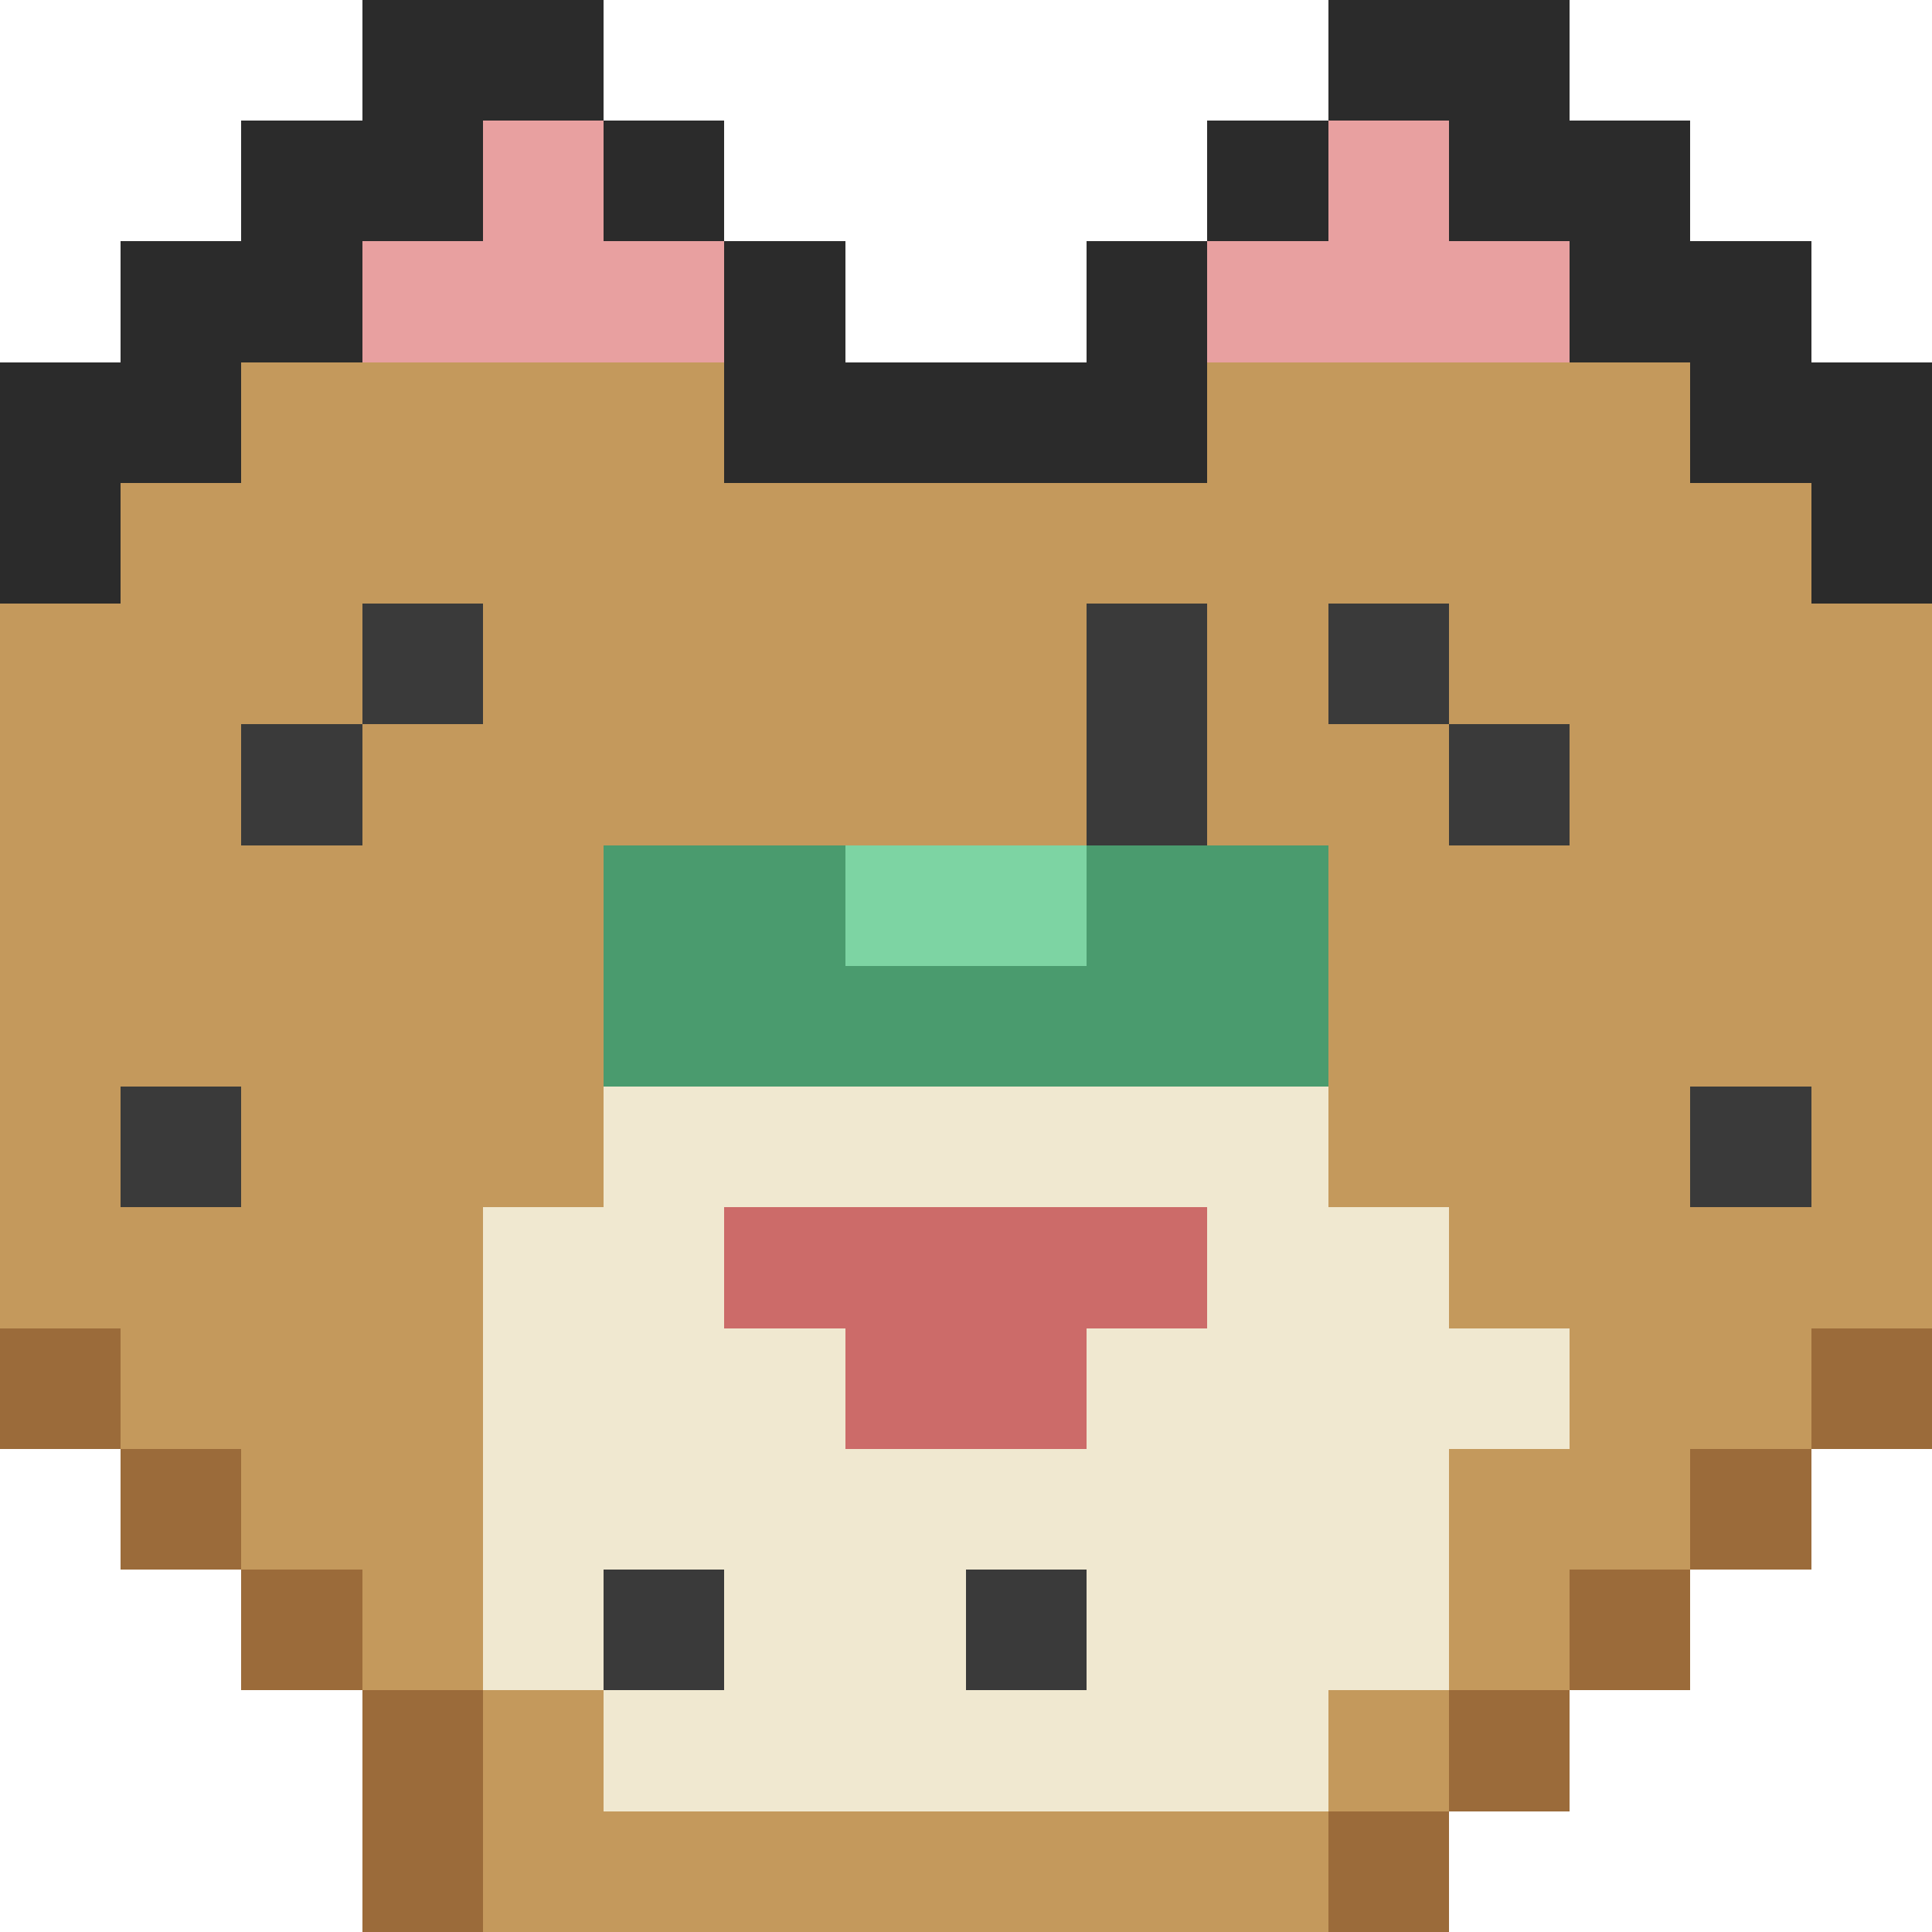
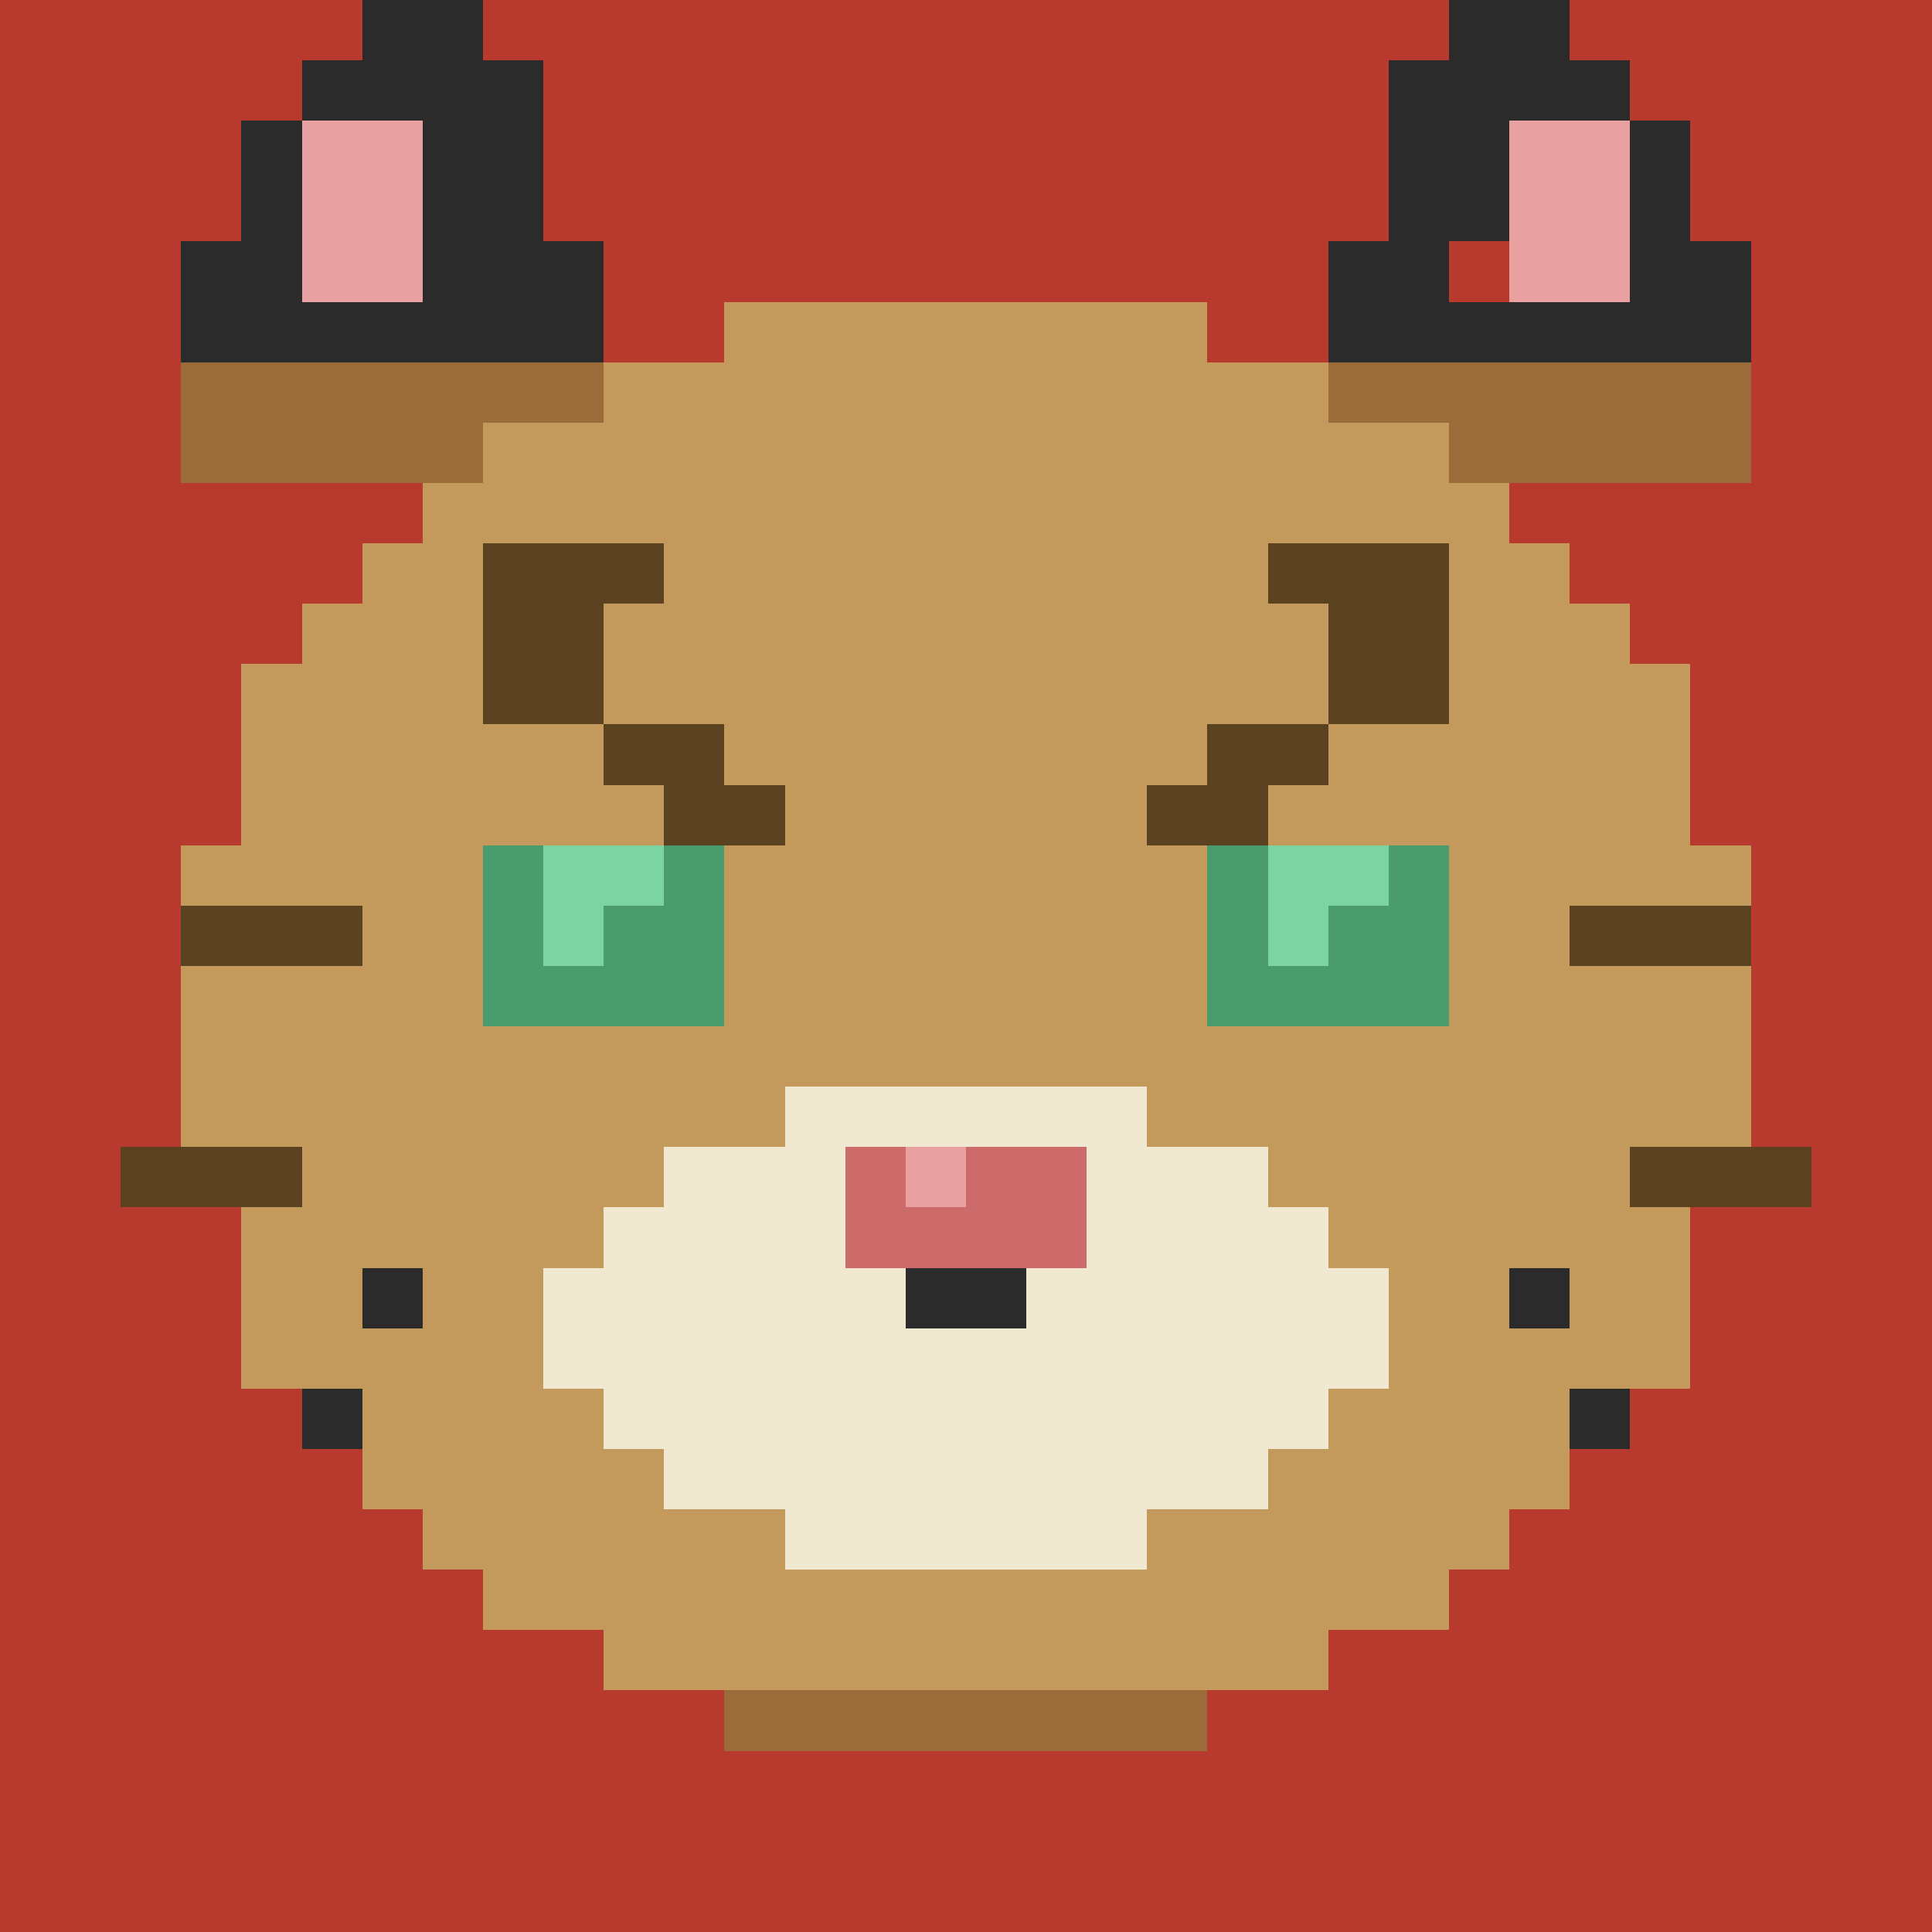
<svg xmlns="http://www.w3.org/2000/svg" viewBox="0 0 512 512" shape-rendering="crispEdges">
-   <rect x="96" y="0" width="64" height="32" fill="#2B2B2B" />
-   <rect x="352" y="0" width="64" height="32" fill="#2B2B2B" />
-   <rect x="64" y="32" width="64" height="32" fill="#2B2B2B" />
-   <rect x="128" y="32" width="32" height="32" fill="#E8A0A0" />
-   <rect x="160" y="32" width="32" height="32" fill="#2B2B2B" />
-   <rect x="320" y="32" width="32" height="32" fill="#2B2B2B" />
-   <rect x="352" y="32" width="32" height="32" fill="#E8A0A0" />
-   <rect x="384" y="32" width="64" height="32" fill="#2B2B2B" />
-   <rect x="32" y="64" width="64" height="32" fill="#2B2B2B" />
-   <rect x="96" y="64" width="96" height="32" fill="#E8A0A0" />
-   <rect x="192" y="64" width="32" height="32" fill="#2B2B2B" />
-   <rect x="288" y="64" width="32" height="32" fill="#2B2B2B" />
-   <rect x="320" y="64" width="96" height="32" fill="#E8A0A0" />
-   <rect x="416" y="64" width="64" height="32" fill="#2B2B2B" />
-   <rect x="0" y="96" width="64" height="32" fill="#2B2B2B" />
-   <rect x="64" y="96" width="128" height="32" fill="#C4995C" />
-   <rect x="192" y="96" width="128" height="32" fill="#2B2B2B" />
-   <rect x="320" y="96" width="128" height="32" fill="#C4995C" />
-   <rect x="448" y="96" width="64" height="32" fill="#2B2B2B" />
-   <rect x="0" y="128" width="32" height="32" fill="#2B2B2B" />
-   <rect x="32" y="128" width="448" height="32" fill="#C4995C" />
-   <rect x="480" y="128" width="32" height="32" fill="#2B2B2B" />
-   <rect x="0" y="160" width="96" height="32" fill="#C4995C" />
-   <rect x="96" y="160" width="32" height="32" fill="#3A3A3A" />
-   <rect x="128" y="160" width="160" height="32" fill="#C4995C" />
-   <rect x="288" y="160" width="32" height="64" fill="#3A3A3A" />
-   <rect x="320" y="160" width="32" height="32" fill="#C4995C" />
-   <rect x="352" y="160" width="32" height="32" fill="#3A3A3A" />
-   <rect x="384" y="160" width="128" height="32" fill="#C4995C" />
-   <rect x="0" y="192" width="64" height="32" fill="#C4995C" />
-   <rect x="64" y="192" width="32" height="32" fill="#3A3A3A" />
-   <rect x="96" y="192" width="192" height="32" fill="#C4995C" />
-   <rect x="320" y="192" width="64" height="32" fill="#C4995C" />
-   <rect x="384" y="192" width="32" height="32" fill="#3A3A3A" />
-   <rect x="416" y="192" width="96" height="32" fill="#C4995C" />
-   <rect x="0" y="224" width="160" height="64" fill="#C4995C" />
-   <rect x="160" y="224" width="64" height="32" fill="#4A9B6E" />
-   <rect x="224" y="224" width="64" height="32" fill="#7DD4A3" />
-   <rect x="288" y="224" width="64" height="32" fill="#4A9B6E" />
-   <rect x="352" y="224" width="160" height="64" fill="#C4995C" />
-   <rect x="160" y="256" width="192" height="32" fill="#4A9B6E" />
-   <rect x="0" y="288" width="32" height="32" fill="#C4995C" />
-   <rect x="32" y="288" width="32" height="32" fill="#3A3A3A" />
-   <rect x="64" y="288" width="96" height="32" fill="#C4995C" />
-   <rect x="160" y="288" width="192" height="32" fill="#F0E8D0" />
-   <rect x="352" y="288" width="96" height="32" fill="#C4995C" />
-   <rect x="448" y="288" width="32" height="32" fill="#3A3A3A" />
-   <rect x="480" y="288" width="32" height="32" fill="#C4995C" />
-   <rect x="0" y="320" width="128" height="32" fill="#C4995C" />
-   <rect x="128" y="320" width="64" height="32" fill="#F0E8D0" />
-   <rect x="192" y="320" width="128" height="32" fill="#CC6B69" />
-   <rect x="320" y="320" width="64" height="32" fill="#F0E8D0" />
-   <rect x="384" y="320" width="128" height="32" fill="#C4995C" />
-   <rect x="0" y="352" width="32" height="32" fill="#9B6B3A" />
-   <rect x="32" y="352" width="96" height="32" fill="#C4995C" />
-   <rect x="128" y="352" width="96" height="32" fill="#F0E8D0" />
-   <rect x="224" y="352" width="64" height="32" fill="#CC6B69" />
-   <rect x="288" y="352" width="128" height="32" fill="#F0E8D0" />
-   <rect x="416" y="352" width="64" height="32" fill="#C4995C" />
-   <rect x="480" y="352" width="32" height="32" fill="#9B6B3A" />
-   <rect x="32" y="384" width="32" height="32" fill="#9B6B3A" />
-   <rect x="64" y="384" width="64" height="32" fill="#C4995C" />
-   <rect x="128" y="384" width="256" height="32" fill="#F0E8D0" />
-   <rect x="384" y="384" width="64" height="32" fill="#C4995C" />
-   <rect x="448" y="384" width="32" height="32" fill="#9B6B3A" />
-   <rect x="64" y="416" width="32" height="32" fill="#9B6B3A" />
-   <rect x="96" y="416" width="32" height="32" fill="#C4995C" />
-   <rect x="128" y="416" width="32" height="32" fill="#F0E8D0" />
-   <rect x="160" y="416" width="32" height="32" fill="#3A3A3A" />
-   <rect x="192" y="416" width="64" height="32" fill="#F0E8D0" />
-   <rect x="256" y="416" width="32" height="32" fill="#3A3A3A" />
-   <rect x="288" y="416" width="96" height="32" fill="#F0E8D0" />
-   <rect x="384" y="416" width="32" height="32" fill="#C4995C" />
-   <rect x="416" y="416" width="32" height="32" fill="#9B6B3A" />
-   <rect x="96" y="448" width="32" height="64" fill="#9B6B3A" />
-   <rect x="128" y="448" width="32" height="32" fill="#C4995C" />
-   <rect x="160" y="448" width="192" height="32" fill="#F0E8D0" />
-   <rect x="352" y="448" width="32" height="32" fill="#C4995C" />
-   <rect x="384" y="448" width="32" height="32" fill="#9B6B3A" />
-   <rect x="128" y="480" width="224" height="32" fill="#C4995C" />
-   <rect x="352" y="480" width="32" height="32" fill="#9B6B3A" />
+   <rect width="512" height="512" fill="#B83A2E" />
+   <rect x="96" y="0" width="32" height="16" fill="#2B2B2B" />
+   <rect x="384" y="0" width="32" height="16" fill="#2B2B2B" />
+   <rect x="80" y="16" width="64" height="16" fill="#2B2B2B" />
+   <rect x="368" y="16" width="64" height="16" fill="#2B2B2B" />
+   <rect x="64" y="32" width="16" height="32" fill="#2B2B2B" />
+   <rect x="80" y="32" width="32" height="48" fill="#E8A0A0" />
+   <rect x="112" y="32" width="32" height="32" fill="#2B2B2B" />
+   <rect x="368" y="32" width="32" height="32" fill="#2B2B2B" />
+   <rect x="400" y="32" width="32" height="48" fill="#E8A0A0" />
+   <rect x="432" y="32" width="16" height="32" fill="#2B2B2B" />
+   <rect x="48" y="64" width="32" height="16" fill="#2B2B2B" />
+   <rect x="112" y="64" width="48" height="16" fill="#2B2B2B" />
+   <rect x="352" y="64" width="32" height="16" fill="#2B2B2B" />
+   <rect x="432" y="64" width="32" height="16" fill="#2B2B2B" />
+   <rect x="48" y="80" width="112" height="16" fill="#2B2B2B" />
+   <rect x="192" y="80" width="128" height="16" fill="#C4995C" />
+   <rect x="352" y="80" width="112" height="16" fill="#2B2B2B" />
+   <rect x="48" y="96" width="112" height="16" fill="#9B6B3A" />
+   <rect x="160" y="96" width="192" height="16" fill="#C4995C" />
+   <rect x="352" y="96" width="112" height="16" fill="#9B6B3A" />
+   <rect x="48" y="112" width="80" height="16" fill="#9B6B3A" />
+   <rect x="128" y="112" width="256" height="16" fill="#C4995C" />
+   <rect x="384" y="112" width="80" height="16" fill="#9B6B3A" />
+   <rect x="112" y="128" width="288" height="16" fill="#C4995C" />
+   <rect x="96" y="144" width="32" height="16" fill="#C4995C" />
+   <rect x="128" y="144" width="48" height="16" fill="#5A4220" />
+   <rect x="176" y="144" width="160" height="16" fill="#C4995C" />
+   <rect x="336" y="144" width="48" height="16" fill="#5A4220" />
+   <rect x="384" y="144" width="32" height="16" fill="#C4995C" />
+   <rect x="80" y="160" width="48" height="16" fill="#C4995C" />
+   <rect x="128" y="160" width="32" height="32" fill="#5A4220" />
+   <rect x="160" y="160" width="192" height="32" fill="#C4995C" />
+   <rect x="352" y="160" width="32" height="32" fill="#5A4220" />
+   <rect x="384" y="160" width="48" height="16" fill="#C4995C" />
+   <rect x="64" y="176" width="64" height="16" fill="#C4995C" />
+   <rect x="384" y="176" width="64" height="16" fill="#C4995C" />
+   <rect x="64" y="192" width="96" height="16" fill="#C4995C" />
+   <rect x="160" y="192" width="32" height="16" fill="#5A4220" />
+   <rect x="192" y="192" width="128" height="16" fill="#C4995C" />
+   <rect x="320" y="192" width="32" height="16" fill="#5A4220" />
+   <rect x="352" y="192" width="96" height="16" fill="#C4995C" />
+   <rect x="64" y="208" width="112" height="16" fill="#C4995C" />
+   <rect x="176" y="208" width="32" height="16" fill="#5A4220" />
+   <rect x="208" y="208" width="96" height="16" fill="#C4995C" />
+   <rect x="304" y="208" width="32" height="16" fill="#5A4220" />
+   <rect x="336" y="208" width="112" height="16" fill="#C4995C" />
+   <rect x="48" y="224" width="80" height="16" fill="#C4995C" />
+   <rect x="128" y="224" width="16" height="32" fill="#4A9B6E" />
+   <rect x="144" y="224" width="32" height="16" fill="#7DD4A3" />
+   <rect x="176" y="224" width="16" height="16" fill="#4A9B6E" />
+   <rect x="192" y="224" width="128" height="48" fill="#C4995C" />
+   <rect x="320" y="224" width="16" height="32" fill="#4A9B6E" />
+   <rect x="336" y="224" width="32" height="16" fill="#7DD4A3" />
+   <rect x="368" y="224" width="16" height="16" fill="#4A9B6E" />
+   <rect x="384" y="224" width="80" height="16" fill="#C4995C" />
+   <rect x="48" y="240" width="48" height="16" fill="#5A4220" />
+   <rect x="96" y="240" width="32" height="16" fill="#C4995C" />
+   <rect x="144" y="240" width="16" height="16" fill="#7DD4A3" />
+   <rect x="160" y="240" width="32" height="16" fill="#4A9B6E" />
+   <rect x="336" y="240" width="16" height="16" fill="#7DD4A3" />
+   <rect x="352" y="240" width="32" height="16" fill="#4A9B6E" />
+   <rect x="384" y="240" width="32" height="16" fill="#C4995C" />
+   <rect x="416" y="240" width="48" height="16" fill="#5A4220" />
+   <rect x="48" y="256" width="80" height="16" fill="#C4995C" />
+   <rect x="128" y="256" width="64" height="16" fill="#4A9B6E" />
+   <rect x="320" y="256" width="64" height="16" fill="#4A9B6E" />
+   <rect x="384" y="256" width="80" height="16" fill="#C4995C" />
+   <rect x="48" y="272" width="416" height="16" fill="#C4995C" />
+   <rect x="48" y="288" width="160" height="16" fill="#C4995C" />
+   <rect x="208" y="288" width="96" height="16" fill="#F0E8D0" />
+   <rect x="304" y="288" width="160" height="16" fill="#C4995C" />
+   <rect x="32" y="304" width="48" height="16" fill="#5A4220" />
+   <rect x="80" y="304" width="96" height="16" fill="#C4995C" />
+   <rect x="176" y="304" width="48" height="16" fill="#F0E8D0" />
+   <rect x="224" y="304" width="16" height="16" fill="#CC6B69" />
+   <rect x="240" y="304" width="16" height="16" fill="#E8A0A0" />
+   <rect x="256" y="304" width="32" height="16" fill="#CC6B69" />
+   <rect x="288" y="304" width="48" height="16" fill="#F0E8D0" />
+   <rect x="336" y="304" width="96" height="16" fill="#C4995C" />
+   <rect x="432" y="304" width="48" height="16" fill="#5A4220" />
+   <rect x="64" y="320" width="96" height="16" fill="#C4995C" />
+   <rect x="160" y="320" width="64" height="16" fill="#F0E8D0" />
+   <rect x="224" y="320" width="64" height="16" fill="#CC6B69" />
+   <rect x="288" y="320" width="64" height="16" fill="#F0E8D0" />
+   <rect x="352" y="320" width="96" height="16" fill="#C4995C" />
+   <rect x="64" y="336" width="32" height="16" fill="#C4995C" />
+   <rect x="96" y="336" width="16" height="16" fill="#2B2B2B" />
+   <rect x="112" y="336" width="32" height="16" fill="#C4995C" />
+   <rect x="144" y="336" width="96" height="16" fill="#F0E8D0" />
+   <rect x="240" y="336" width="32" height="16" fill="#2B2B2B" />
+   <rect x="272" y="336" width="96" height="16" fill="#F0E8D0" />
+   <rect x="368" y="336" width="32" height="16" fill="#C4995C" />
+   <rect x="400" y="336" width="16" height="16" fill="#2B2B2B" />
+   <rect x="416" y="336" width="32" height="16" fill="#C4995C" />
+   <rect x="64" y="352" width="80" height="16" fill="#C4995C" />
+   <rect x="144" y="352" width="224" height="16" fill="#F0E8D0" />
+   <rect x="368" y="352" width="80" height="16" fill="#C4995C" />
+   <rect x="80" y="368" width="16" height="16" fill="#2B2B2B" />
+   <rect x="96" y="368" width="64" height="16" fill="#C4995C" />
+   <rect x="160" y="368" width="192" height="16" fill="#F0E8D0" />
+   <rect x="352" y="368" width="64" height="16" fill="#C4995C" />
+   <rect x="416" y="368" width="16" height="16" fill="#2B2B2B" />
+   <rect x="96" y="384" width="80" height="16" fill="#C4995C" />
+   <rect x="176" y="384" width="160" height="16" fill="#F0E8D0" />
+   <rect x="336" y="384" width="80" height="16" fill="#C4995C" />
+   <rect x="112" y="400" width="96" height="16" fill="#C4995C" />
+   <rect x="208" y="400" width="96" height="16" fill="#F0E8D0" />
+   <rect x="304" y="400" width="96" height="16" fill="#C4995C" />
+   <rect x="128" y="416" width="256" height="16" fill="#C4995C" />
+   <rect x="160" y="432" width="192" height="16" fill="#C4995C" />
+   <rect x="192" y="448" width="128" height="16" fill="#9B6B3A" />
</svg>
